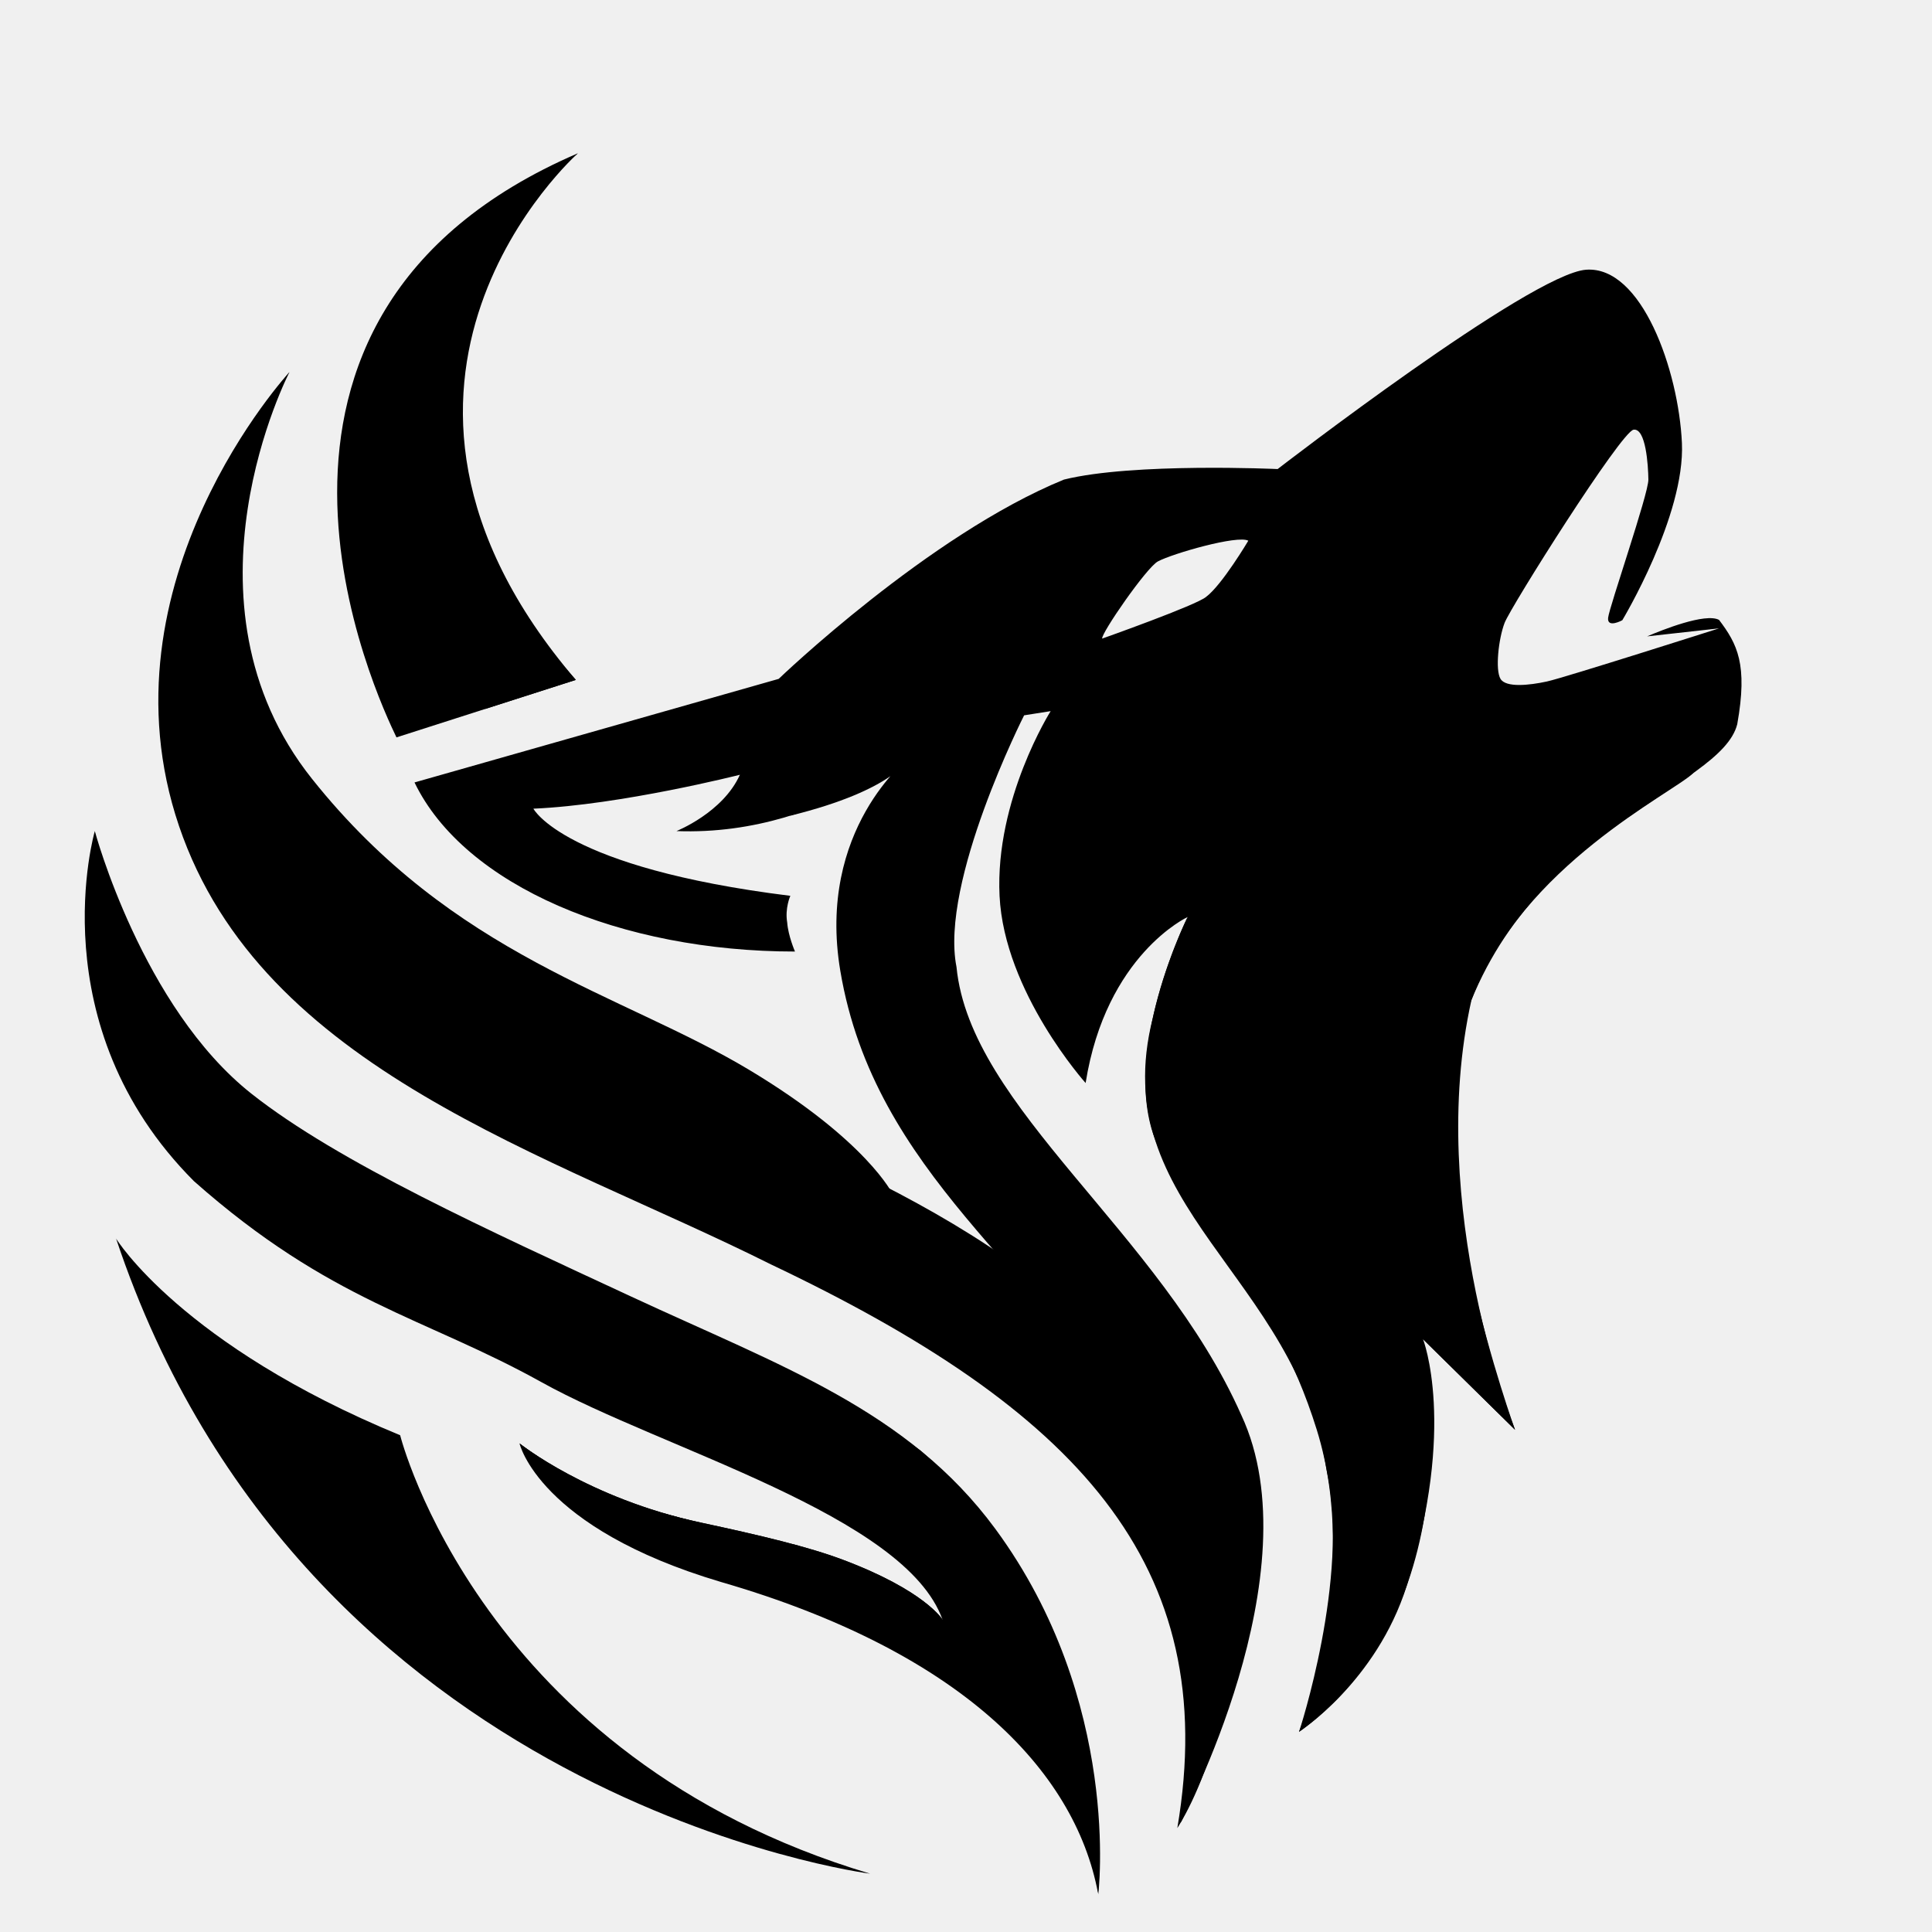
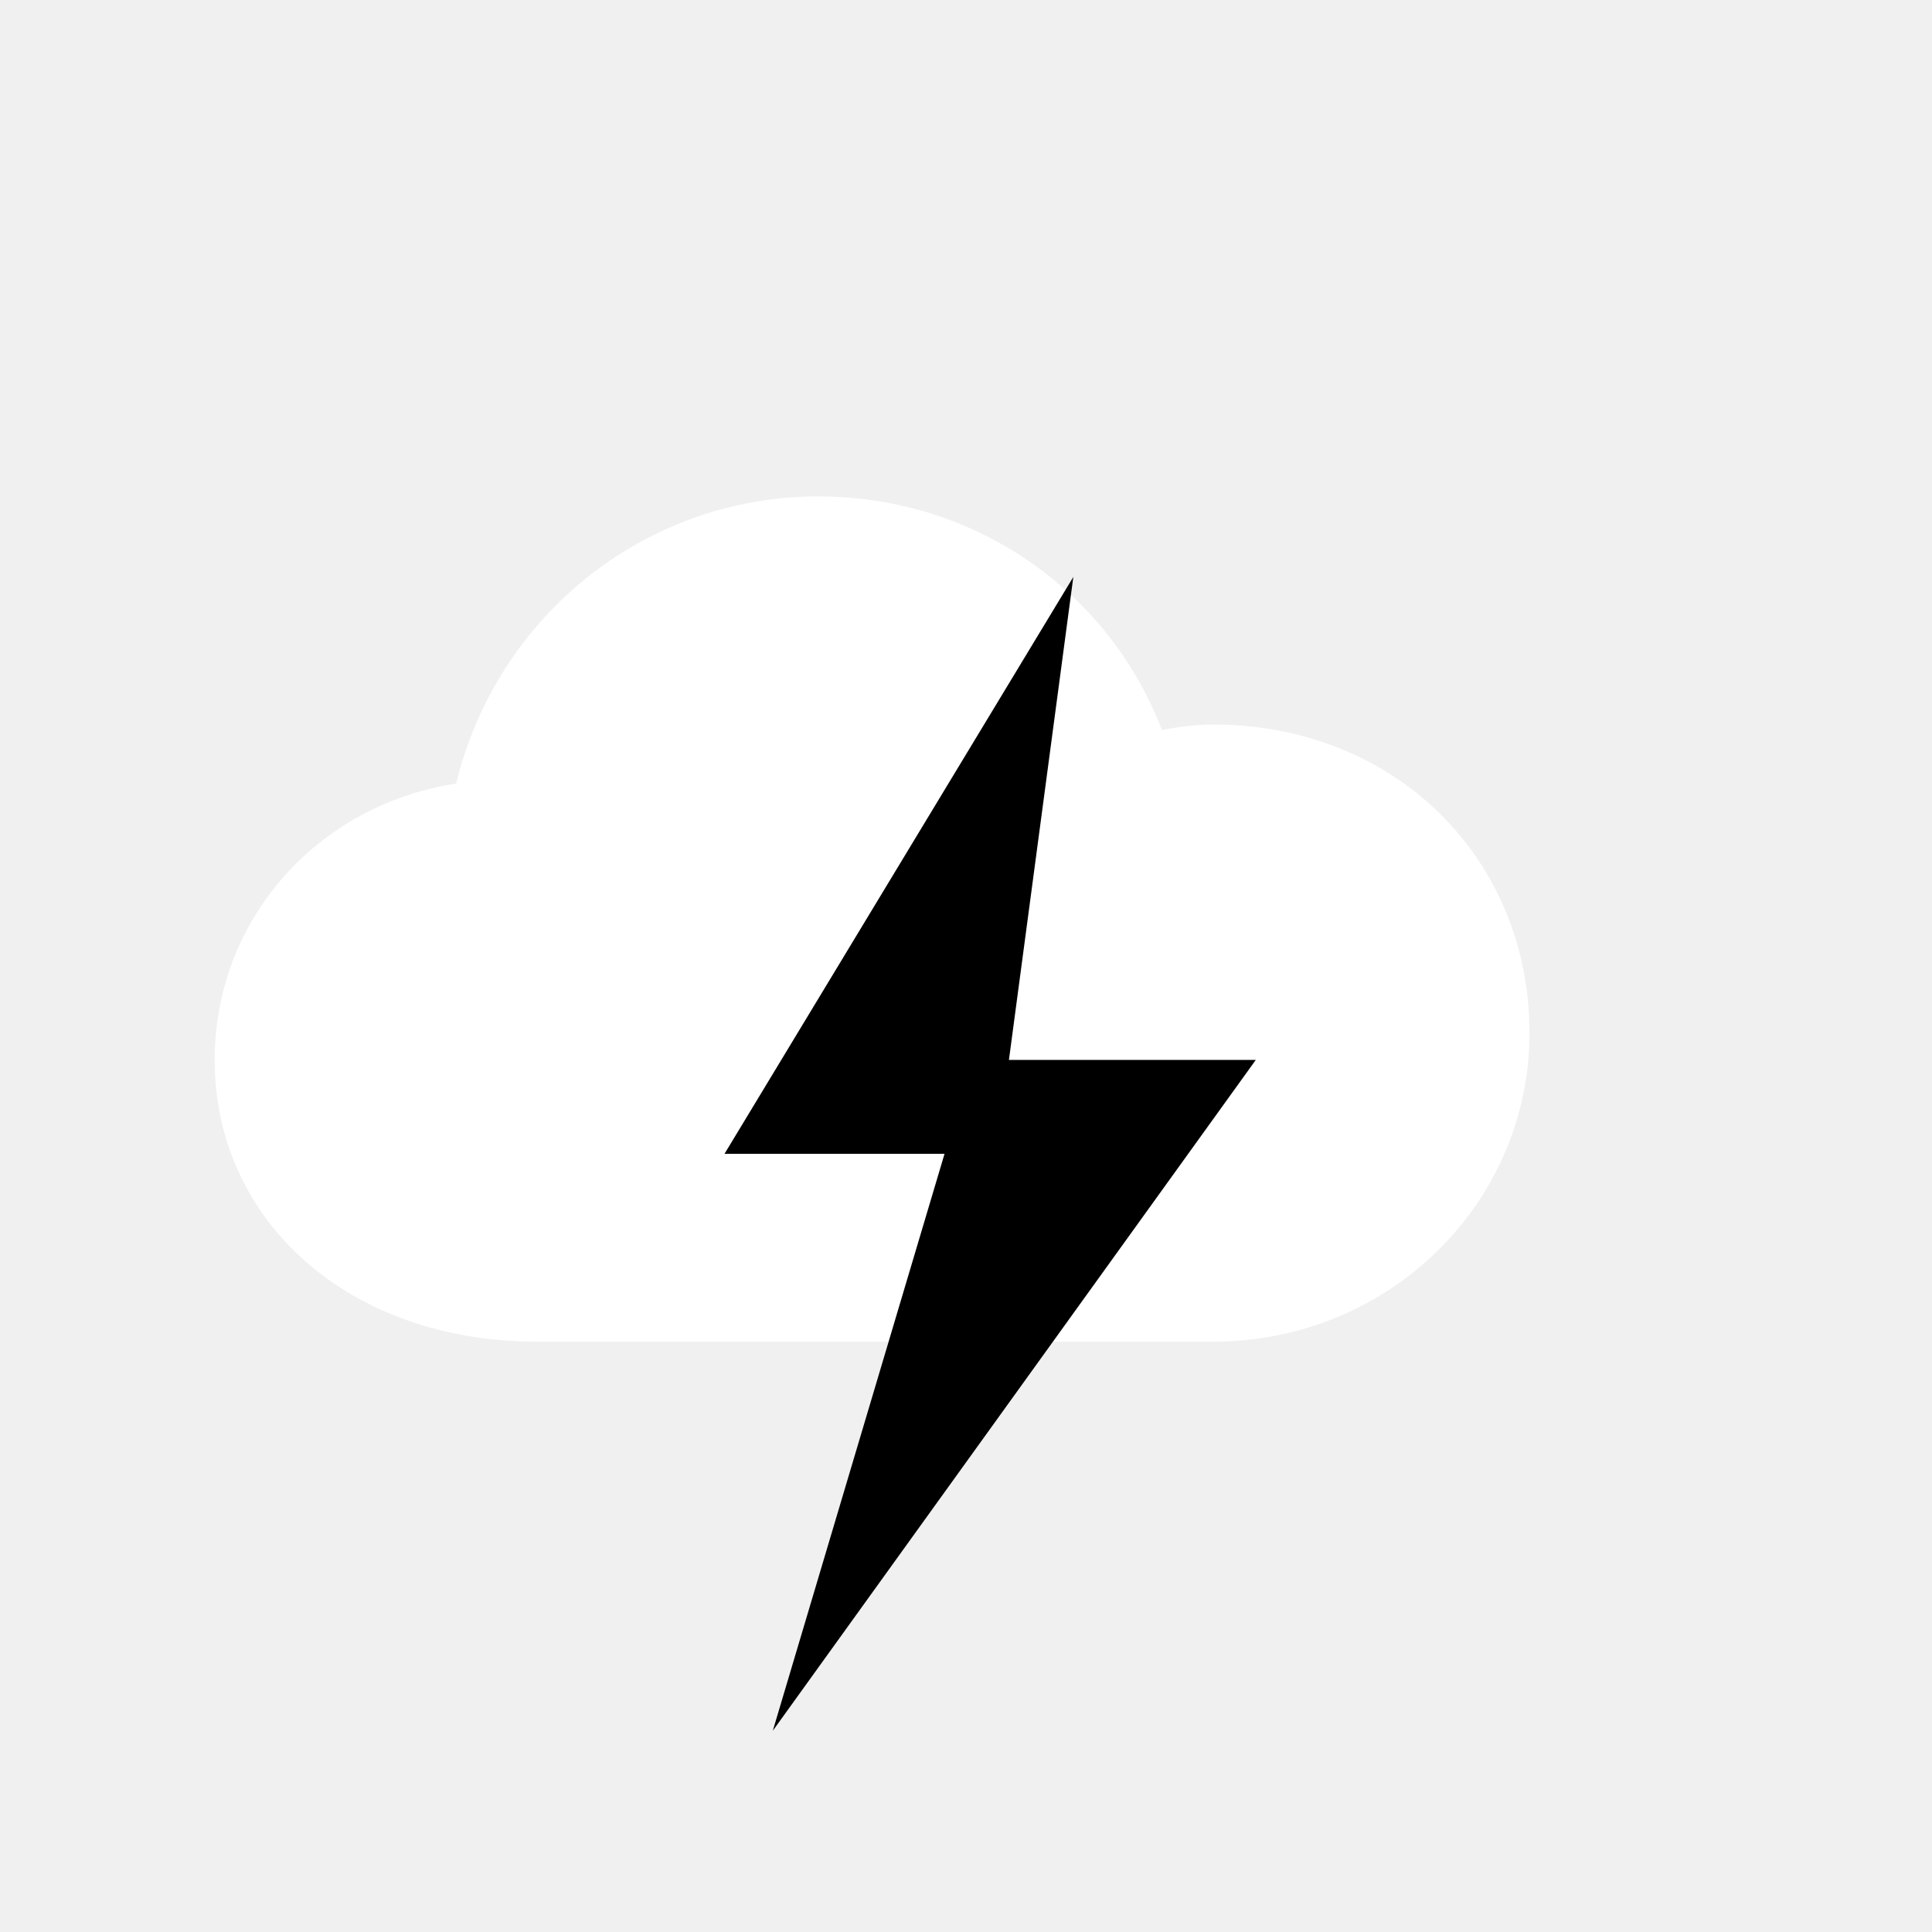
<svg xmlns="http://www.w3.org/2000/svg" viewBox="0 0 720 720">
-   <defs>
-     <style>
-       .cls-1{display:none}
-       .cls-2{fill:#2a3138}
-       .cls-3{fill:#252525}
-       .cls-4{fill:#8b5cf6}
-       .cls-5{fill:#5eead4}
-       .cls-6{fill:#56caa9}
-       .cls-7{fill:#4f46e5}
-       .cls-8{fill:#000000}
-     </style>
-   </defs>
-   <g id="Layer_5" data-name="Layer 5" class="cls-1">
-     <path d="M0 0 L720 0 L720 720 L0 720 Z" class="cls-2" />
-     <path d="M0 360 C0 161.177 161.177 0 360 0 C558.823 0 720 161.177 720 360 C720 558.823 558.823 720 360 720 C161.177 720 0 558.823 0 360 Z" class="cls-3" />
-   </g>
-   <g id="Layer_3" data-name="Layer 3" class="cls-1">
-     <path d="M476.138 174.802 C476.138 174.802 570.375 102.03 591.092 100.517 C611.81 99.004 625.551 137.96 626.8 165.079 C628.05 192.198 604.457 231.014 604.457 231.014 L611.944 237.986 C611.944 237.986 634.427 227.728 640.637 231.014 C647.421 239.977 651.419 247.546 647.421 269.883 C641.259 294.38 568.649 307.731 544.533 383.179 C528.497 433.347 564.616 532.848 564.616 532.848 L529.973 498.741 C529.973 498.741 551.612 596.685 484.113 645.408 C484.113 645.408 507.498 586.769 490.726 532.848 C473.954 478.927 444.177 458.495 430.765 425.367 C417.353 392.239 442.609 341.734 442.609 341.734 C442.609 341.734 412.185 355.738 404.577 403.61 C404.577 403.61 374.248 369.783 372.505 333.852 C370.763 297.921 391.548 265.02 391.548 265.02 L350.693 271.462 C350.693 271.462 310.687 311.941 252.091 309.72 C252.091 309.72 269.431 302.835 275.732 288.732 C275.732 288.732 231.522 299.956 198.779 301.367 C198.779 301.367 210.057 323.355 294.539 333.852 C294.539 333.852 292.446 338.441 293.372 343.844 C293.734 348.776 296.267 354.609 296.267 354.609 C231.592 354.609 173.121 330.192 154.476 291.593 L290.19 252.999 C290.19 252.999 346.093 199.294 396.511 178.724 C422.298 172.329 476.138 174.802 476.138 174.802 Z" class="cls-4" />
-     <path id="_Path_" data-name="&lt;Path&gt;" d="M35.336 309.72 C35.336 309.72 42.206 400.537 164.964 454.12 C164.964 454.12 298.397 508.445 343.045 540.59 C420.221 607.749 409.195 705.511 409.195 705.511 C400.497 659.191 357.178 615.201 268.664 589.553 C200.642 569.349 193.612 537.921 193.612 537.921 C193.612 537.921 213.07 553.393 239.755 561.784 C257.742 567.44 279.146 571.342 299.404 576.77 C334.897 586.28 351.246 603.583 351.246 603.583 C337.337 564.616 246.805 540.132 201.853 515.125 C158.202 490.842 123.189 485.264 72.282 440.187 C14.184 381.971 35.336 309.72 35.336 309.72 Z" class="cls-5" />
-     <g id="Layer_6" data-name="Layer 6" data-vc-layer="sublayer">
-       <path d="M439.94 679.344 C439.94 679.344 490.048 586.031 462.587 527.326 C432.299 459 361.577 413.054 356.454 360.329 C350.18 328.688 381.66 266.579 381.66 266.579 C372.957 222.668 404.398 198.436 404.398 198.436 C312.409 240.508 307.559 269.883 294.539 303.982 C333.903 294.256 338.725 282.433 338.725 282.433 C338.725 282.433 304.283 309.022 313.16 361.81 C325.942 437.819 388.261 473.299 422.344 532.848 C456.427 592.397 439.94 679.344 439.94 679.344 Z" class="cls-6" />
-     </g>
-     <g id="Layer_7" data-name="Layer 7" data-vc-layer="sublayer">
-       <path d="M107.885 138.654 C107.885 138.654 63.527 224.05 116.296 290.277 C169.066 356.503 231.563 370.129 279.146 398.678 C323.32 425.182 332.783 445.198 332.783 445.198 C332.783 445.198 237.738 409.859 139.199 351.626 C94.733 325.349 37.566 225.661 107.885 138.654 Z" class="cls-6" />
-     </g>
-     <g id="Layer_4" data-name="Layer 4" data-vc-layer="sublayer">
-       <path d="M147.754 274.803 L214.596 253.375 C213.948 252.131 107.885 144.694 215.371 57.117 C72.929 118.41 141.095 260.916 147.754 274.803 Z" class="cls-5" />
-       <path d="M66.712 307.82 C97.58 398.797 204.458 429.786 287.283 471.197 C400.909 525.141 455.49 582.702 438.754 681.267 C438.754 681.267 475.558 626.228 447.386 553.882 C381.144 397.849 124.114 416.736 83.297 269.588 C65.358 204.914 107.885 138.654 107.885 138.654 C107.885 138.654 35.793 216.692 66.712 307.82 Z" class="cls-5" />
-       <path d="M43.269 461.606 C43.269 461.606 67.602 501.269 149.124 534.872 C149.124 534.872 179.107 654.957 324.273 698.263 C324.273 698.263 113.311 671.448 43.269 461.606 Z" class="cls-4" />
-     </g>
-     <g id="Layer_8" data-name="Layer 8" data-vc-layer="sublayer">
-       <path d="M180.809 264.206 C180.809 264.206 143.39 188.431 157.467 138.654 C173.105 83.352 215.371 57.117 215.371 57.117 C215.371 57.117 119.445 142.168 214.596 253.375 Z" class="cls-6" />
-       <g id="Layer_9" data-name="Layer 9" data-vc-layer="sublayer">
-         <path d="M35.336 309.72 C35.336 309.72 52.932 375.363 93.711 407.595 C126.191 433.267 182.474 458.661 235.346 483.248 C290.836 509.052 338.371 525.556 370.9 569.726 C418.23 633.995 409.287 705.999 409.287 705.999 C409.287 705.999 405.775 648.27 370.124 600.503 C355.711 581.193 339.414 547.134 218.777 495.592 C121.331 453.959 112.972 444.091 83.767 422.274 C35.987 386.58 35.336 309.72 35.336 309.72 Z" class="cls-6" />
-       </g>
-     </g>
-     <path d="M410.746 237.986 C410.276 236.127 427.201 211.582 431.503 209.227 C436.942 206.3 461.284 199.298 465.207 201.51 C465.207 201.51 455.433 217.97 449.518 222.402 C446.125 225.452 410.746 237.986 410.746 237.986 Z" class="cls-5" />
-     <path d="M606.11 138.654 C608.077 137.748 603.831 112.634 601.19 110.053 C598.549 107.472 594.142 105.892 588.364 106.682 C582.586 107.472 563.908 120.149 563.796 123.431 C563.683 126.713 604.143 139.56 606.11 138.654 Z" class="cls-7" />
-     <path d="M599.297 230.24 C599.711 226.211 614.366 184.035 614.302 178.724 C614.238 173.413 613.371 159.507 608.791 160.134 C604.211 160.76 562.981 226.161 560.707 232.157 C558.433 238.153 557.187 249.664 559.195 252.999 C561.203 256.335 569.926 255.405 576.514 253.966 C583.103 252.526 640.637 234.173 640.637 234.173 L611.35 237.433 L604.72 231.26 C604.72 231.26 598.883 234.269 599.297 230.24 Z" class="cls-7" />
-     <g id="Layer_11" data-name="Layer 11" data-vc-layer="sublayer">
-       <path d="M442.609 341.734 C442.609 341.734 427.532 424.324 487.195 474.173 C487.195 474.173 470.947 418.504 495.443 376.408 C519.938 334.312 605.777 285.548 605.777 285.548 L642.263 266.829 C642.263 266.829 639.809 279.767 630.929 288.183 C623.609 295.425 566.985 322.644 548.38 372.607 C531.104 449.795 564.616 532.848 564.616 532.848 L530.323 499.086 C530.323 499.086 542.995 531.412 524.247 590.971 C512.992 626.726 484.113 645.408 484.113 645.408 C484.113 645.408 503.131 587.846 494.481 548.333 C483.238 475.003 411.754 449.918 429.579 379.523 C434.37 358.117 442.609 341.734 442.609 341.734 Z" class="cls-7" />
-     </g>
-   </g>
-   <g id="Layer_12" data-name="Layer 12">
-     <path d="M591.092 100.517 C611.81 99.004 625.551 137.96 626.8 165.079 C628.05 192.198 604.588 231.137 604.588 231.137 L604.588 231.137 C604.588 231.137 598.883 234.269 599.297 230.24 C599.711 226.211 614.366 184.035 614.302 178.724 C614.238 173.413 613.371 159.507 608.791 160.134 C604.211 160.76 562.981 226.161 560.707 232.157 C558.433 238.153 557.187 249.664 559.195 252.999 C561.203 256.335 569.926 255.405 576.514 253.966 C583.103 252.526 640.637 234.173 640.637 234.173 L613.837 237.156 C619.383 234.783 635.525 228.309 640.637 231.014 C647.421 239.977 651.419 247.546 647.421 269.883 C641.259 294.38 568.649 307.731 544.533 383.179 C528.497 433.347 564.616 532.848 564.616 532.848 L529.973 498.741 C529.973 498.741 551.612 596.685 484.113 645.408 C484.113 645.408 507.498 586.769 490.726 532.848 C473.954 478.927 444.177 458.495 430.765 425.367 C417.353 392.239 442.609 341.734 442.609 341.734 C442.609 341.734 412.185 355.738 404.577 403.61 C404.577 403.61 374.248 369.783 372.505 333.852 C370.763 297.921 391.548 265.02 391.548 265.02 L350.693 271.462 C350.693 271.462 310.687 311.941 252.091 309.72 C252.091 309.72 269.431 302.835 275.732 288.732 C275.732 288.732 231.522 299.956 198.779 301.367 C198.779 301.367 210.057 323.355 294.539 333.852 C294.539 333.852 292.446 338.441 293.372 343.844 C293.734 348.776 296.267 354.609 296.267 354.609 C231.592 354.609 173.121 330.192 154.476 291.593 L290.19 252.999 C290.19 252.999 346.093 199.294 396.511 178.724 C422.298 172.329 476.138 174.802 476.138 174.802 C476.138 174.802 570.375 102.03 591.092 100.517 Z M431.503 209.227 C427.201 211.582 410.276 236.127 410.746 237.986 C410.746 237.986 446.125 225.452 449.518 222.402 C455.433 217.97 465.207 201.51 465.207 201.51 C461.284 199.298 436.942 206.3 431.503 209.227 Z" class="cls-8" />
-     <path d="M193.612 537.921 C193.612 537.921 216.758 567.491 272.691 577.187 C311.906 583.986 351.246 603.583 351.246 603.583 C351.246 603.583 344.728 592.776 314.068 581.257 C301.155 576.406 283.554 572.216 261.01 567.383 C219.259 558.433 193.612 537.921 193.612 537.921 Z" class="cls-8" />
-     <path id="_Path_-2" data-name="&lt;Path&gt;" d="M35.336 309.72 C35.336 309.72 42.206 400.537 164.964 454.12 C164.964 454.12 298.397 508.445 343.045 540.59 C420.221 607.749 409.195 705.511 409.195 705.511 C400.497 659.191 357.178 615.201 268.664 589.553 C200.642 569.349 193.612 537.921 193.612 537.921 C193.612 537.921 213.07 553.393 239.755 561.784 C257.742 567.44 279.146 571.342 299.404 576.77 C334.897 586.28 351.246 603.583 351.246 603.583 C337.337 564.616 246.805 540.132 201.853 515.125 C158.202 490.842 123.189 485.264 72.282 440.187 C14.184 381.971 35.336 309.72 35.336 309.72 Z" class="cls-8" />
-     <path d="M439.94 679.344 C439.94 679.344 490.048 586.031 462.587 527.326 C432.299 459 361.577 413.054 356.454 360.329 C350.18 328.688 381.66 266.579 381.66 266.579 C372.957 222.668 404.398 198.436 404.398 198.436 C312.409 240.508 307.559 269.883 294.539 303.982 C333.903 294.256 338.725 282.433 338.725 282.433 C338.725 282.433 304.283 309.022 313.16 361.81 C325.942 437.819 388.261 473.299 422.344 532.848 C456.427 592.397 439.94 679.344 439.94 679.344 Z" class="cls-8" />
-     <path d="M107.885 138.654 C107.885 138.654 63.527 224.05 116.296 290.277 C169.066 356.503 231.563 370.129 279.146 398.678 C323.32 425.182 332.783 445.198 332.783 445.198 C332.783 445.198 237.738 409.859 139.199 351.626 C94.733 325.349 37.566 225.661 107.885 138.654 Z" class="cls-8" />
-     <path d="M147.754 274.803 L214.596 253.375 C213.948 252.131 107.885 144.694 215.371 57.117 C72.929 118.41 141.095 260.916 147.754 274.803 Z" class="cls-8" />
-     <path d="M66.712 307.82 C97.58 398.797 204.458 429.786 287.283 471.197 C400.909 525.141 455.49 582.702 438.754 681.267 C438.754 681.267 475.558 626.228 447.386 553.882 C381.144 397.849 124.114 416.736 83.297 269.588 C65.358 204.914 107.885 138.654 107.885 138.654 C107.885 138.654 35.793 216.692 66.712 307.82 Z" class="cls-8" />
-     <path d="M43.269 461.606 C43.269 461.606 67.602 501.269 149.124 534.872 C149.124 534.872 179.107 654.957 324.273 698.263 C324.273 698.263 113.311 671.448 43.269 461.606 Z" class="cls-8" />
-     <path d="M180.809 264.206 C180.809 264.206 143.39 188.431 157.467 138.654 C173.105 83.352 215.371 57.117 215.371 57.117 C215.371 57.117 119.445 142.168 214.596 253.375 Z" class="cls-8" />
-     <path d="M35.336 309.72 C35.336 309.72 52.932 375.363 93.711 407.595 C126.191 433.267 182.474 458.661 235.346 483.248 C290.836 509.052 338.371 525.556 370.9 569.726 C418.23 633.995 409.287 705.999 409.287 705.999 C409.287 705.999 405.775 648.27 370.124 600.503 C355.711 581.193 339.414 547.134 218.777 495.592 C121.331 453.959 112.972 444.091 83.767 422.274 C35.987 386.58 35.336 309.72 35.336 309.72 Z" class="cls-8" />
-     <path d="M606.11 138.654 C608.077 137.748 603.831 112.634 601.19 110.053 C598.549 107.472 594.142 105.892 588.364 106.682 C582.586 107.472 563.908 120.149 563.796 123.431 C563.683 126.713 604.143 139.56 606.11 138.654 Z" class="cls-8" />
-     <path d="M442.609 341.734 C442.609 341.734 427.532 424.324 487.195 474.173 C487.195 474.173 470.947 418.504 495.443 376.408 C519.938 334.312 605.777 285.548 605.777 285.548 L642.263 266.829 C642.263 266.829 639.809 279.767 630.929 288.183 C623.609 295.425 566.985 322.644 548.38 372.607 C531.104 449.795 564.616 532.848 564.616 532.848 L530.323 499.086 C530.323 499.086 542.995 531.412 524.247 590.971 C512.992 626.726 484.113 645.408 484.113 645.408 C484.113 645.408 503.131 587.846 494.481 548.333 C483.238 475.003 411.754 449.918 429.579 379.523 C434.37 358.117 442.609 341.734 442.609 341.734 Z" class="cls-8" />
-     <path d="M193.612 537.921 C193.612 537.921 216.758 567.491 272.691 577.187 C311.906 583.986 351.246 603.583 351.246 603.583 C351.246 603.583 344.728 592.776 314.068 581.257 C301.155 576.406 283.554 572.216 261.01 567.383 C219.259 558.433 193.612 537.921 193.612 537.921 Z" class="cls-8" />
-   </g>
+   <path fill="#ffffff" d="M200 500c-70 0-120-45-120-105 0-52 38-95 90-103 15-62 70-107 135-107 58 0 108 35 128 87 6-1 12-2 19-2 68 0 118 50 118 115 0 63-52 115-118 115H200z" />
+   <path fill="#000000" d="M400 215 270 430h82l-64 215 180-250h-92z" />
</svg>
